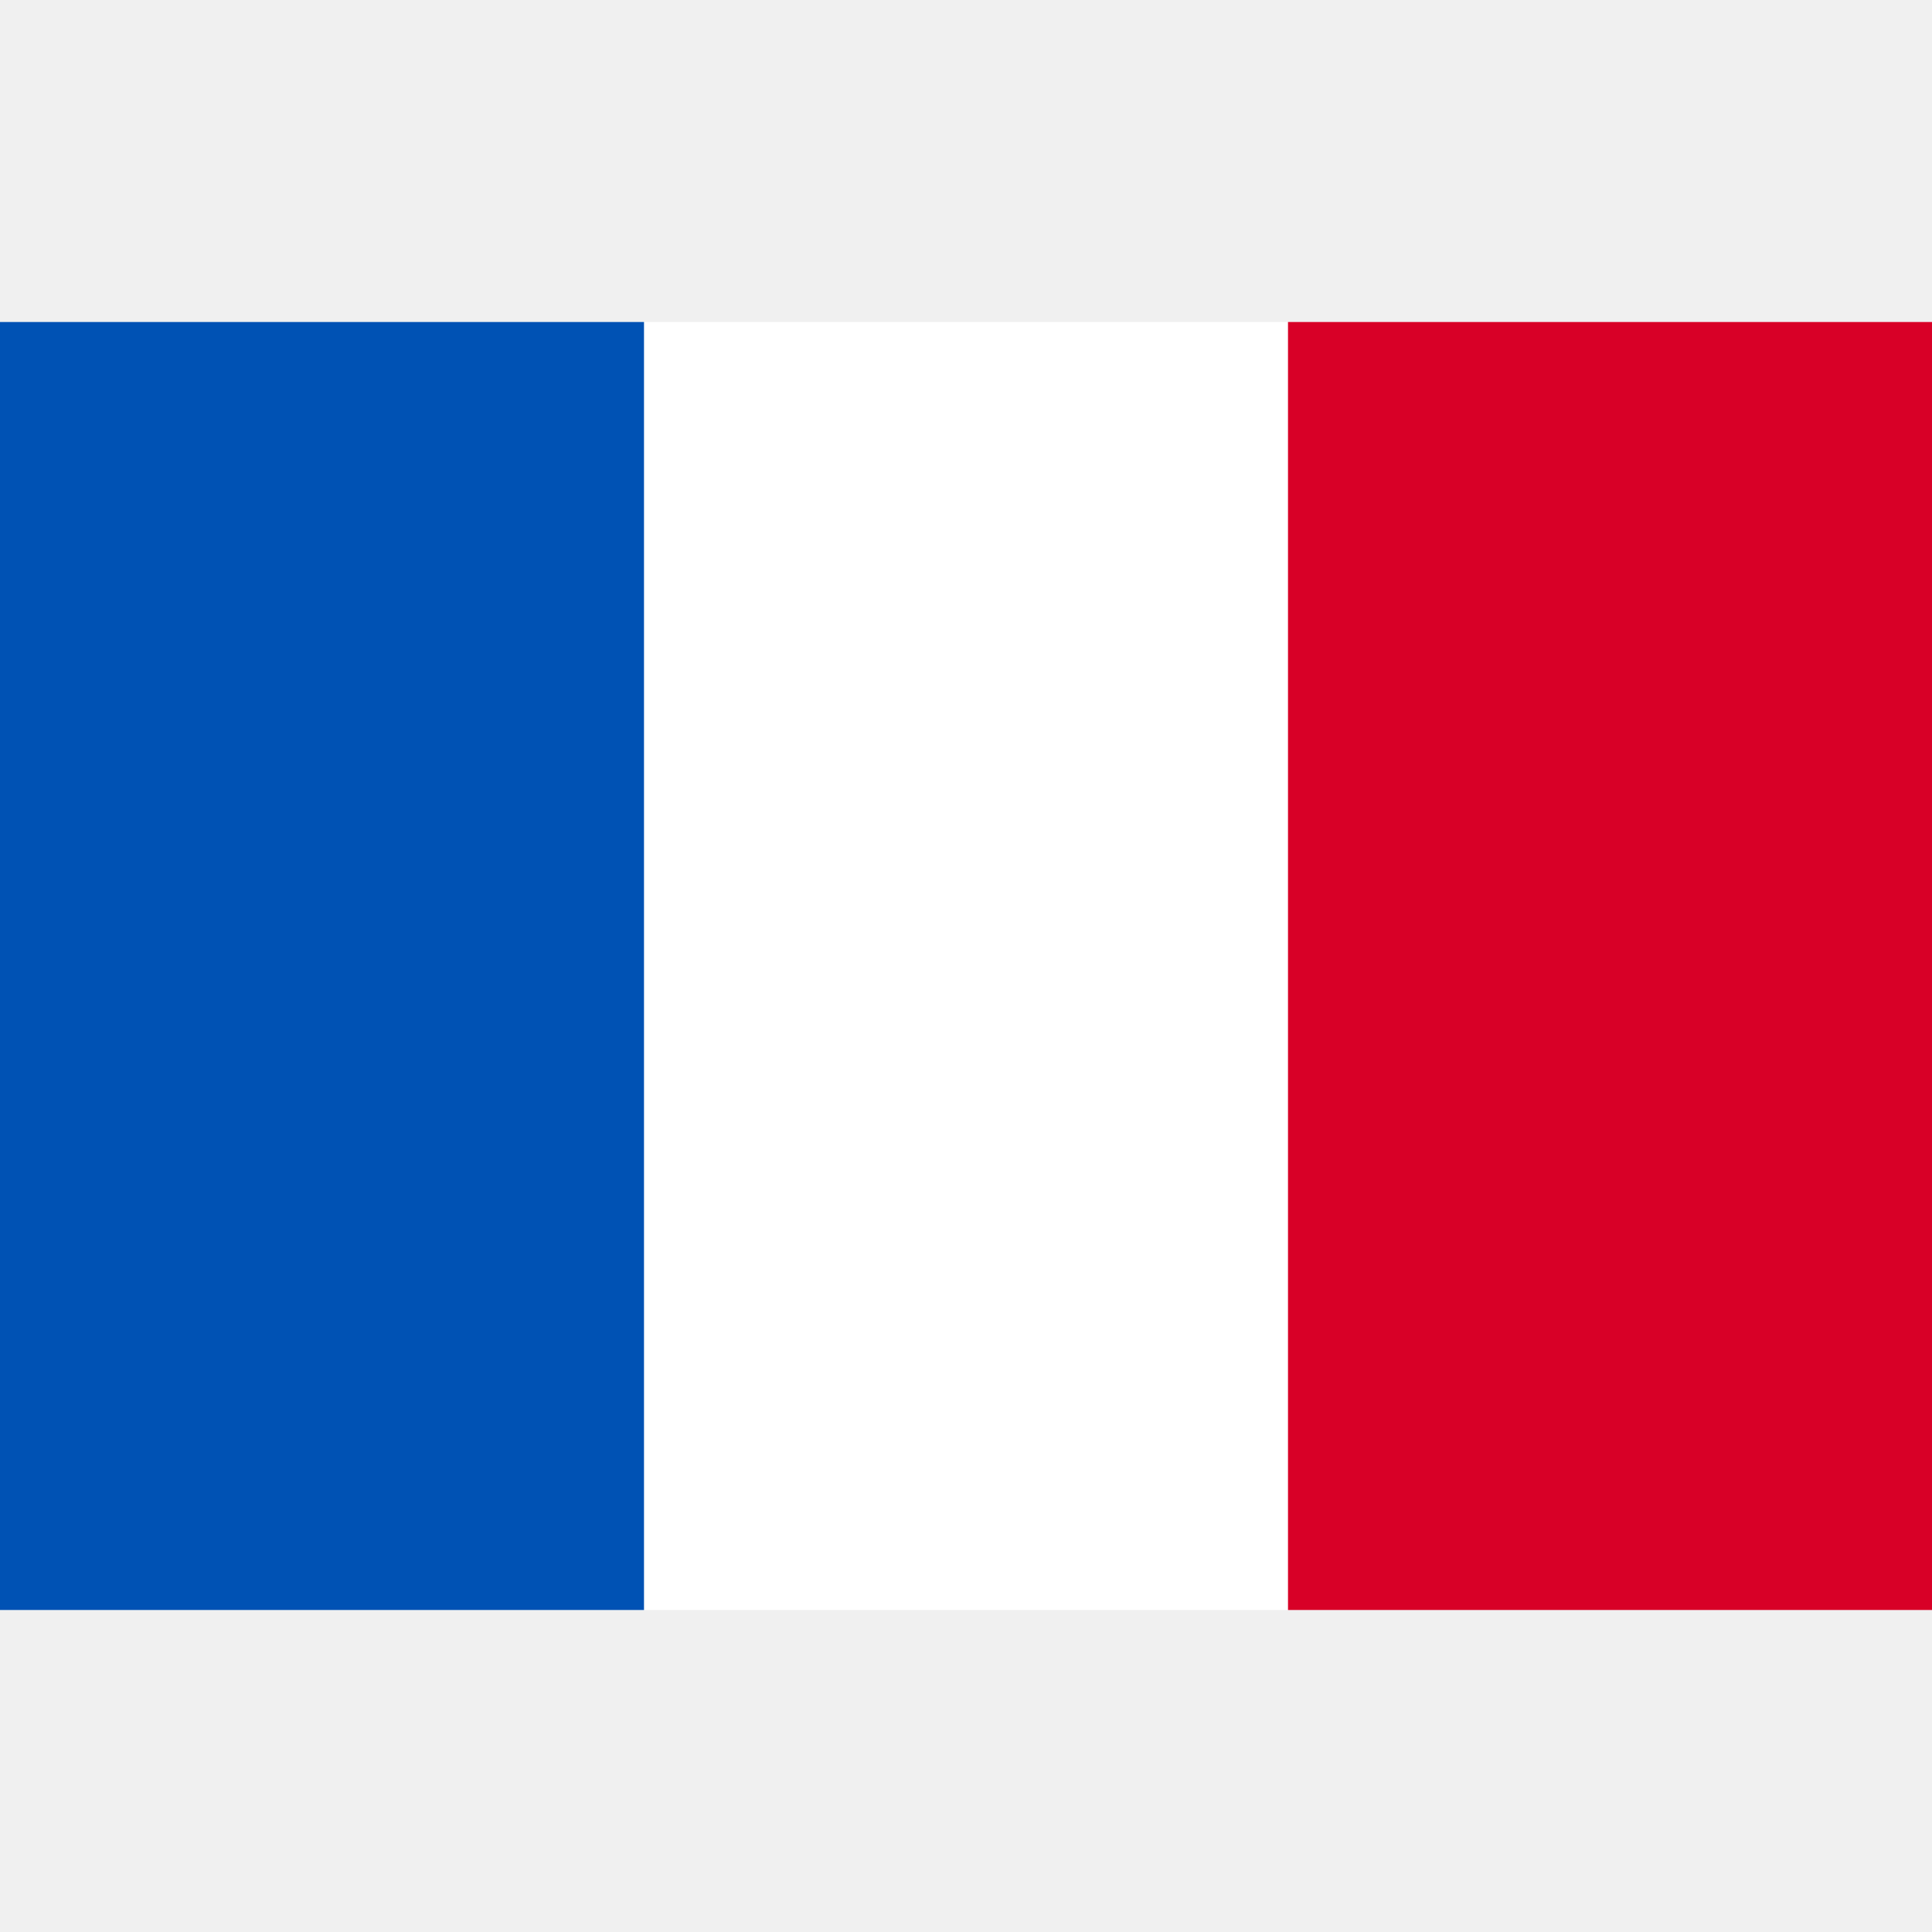
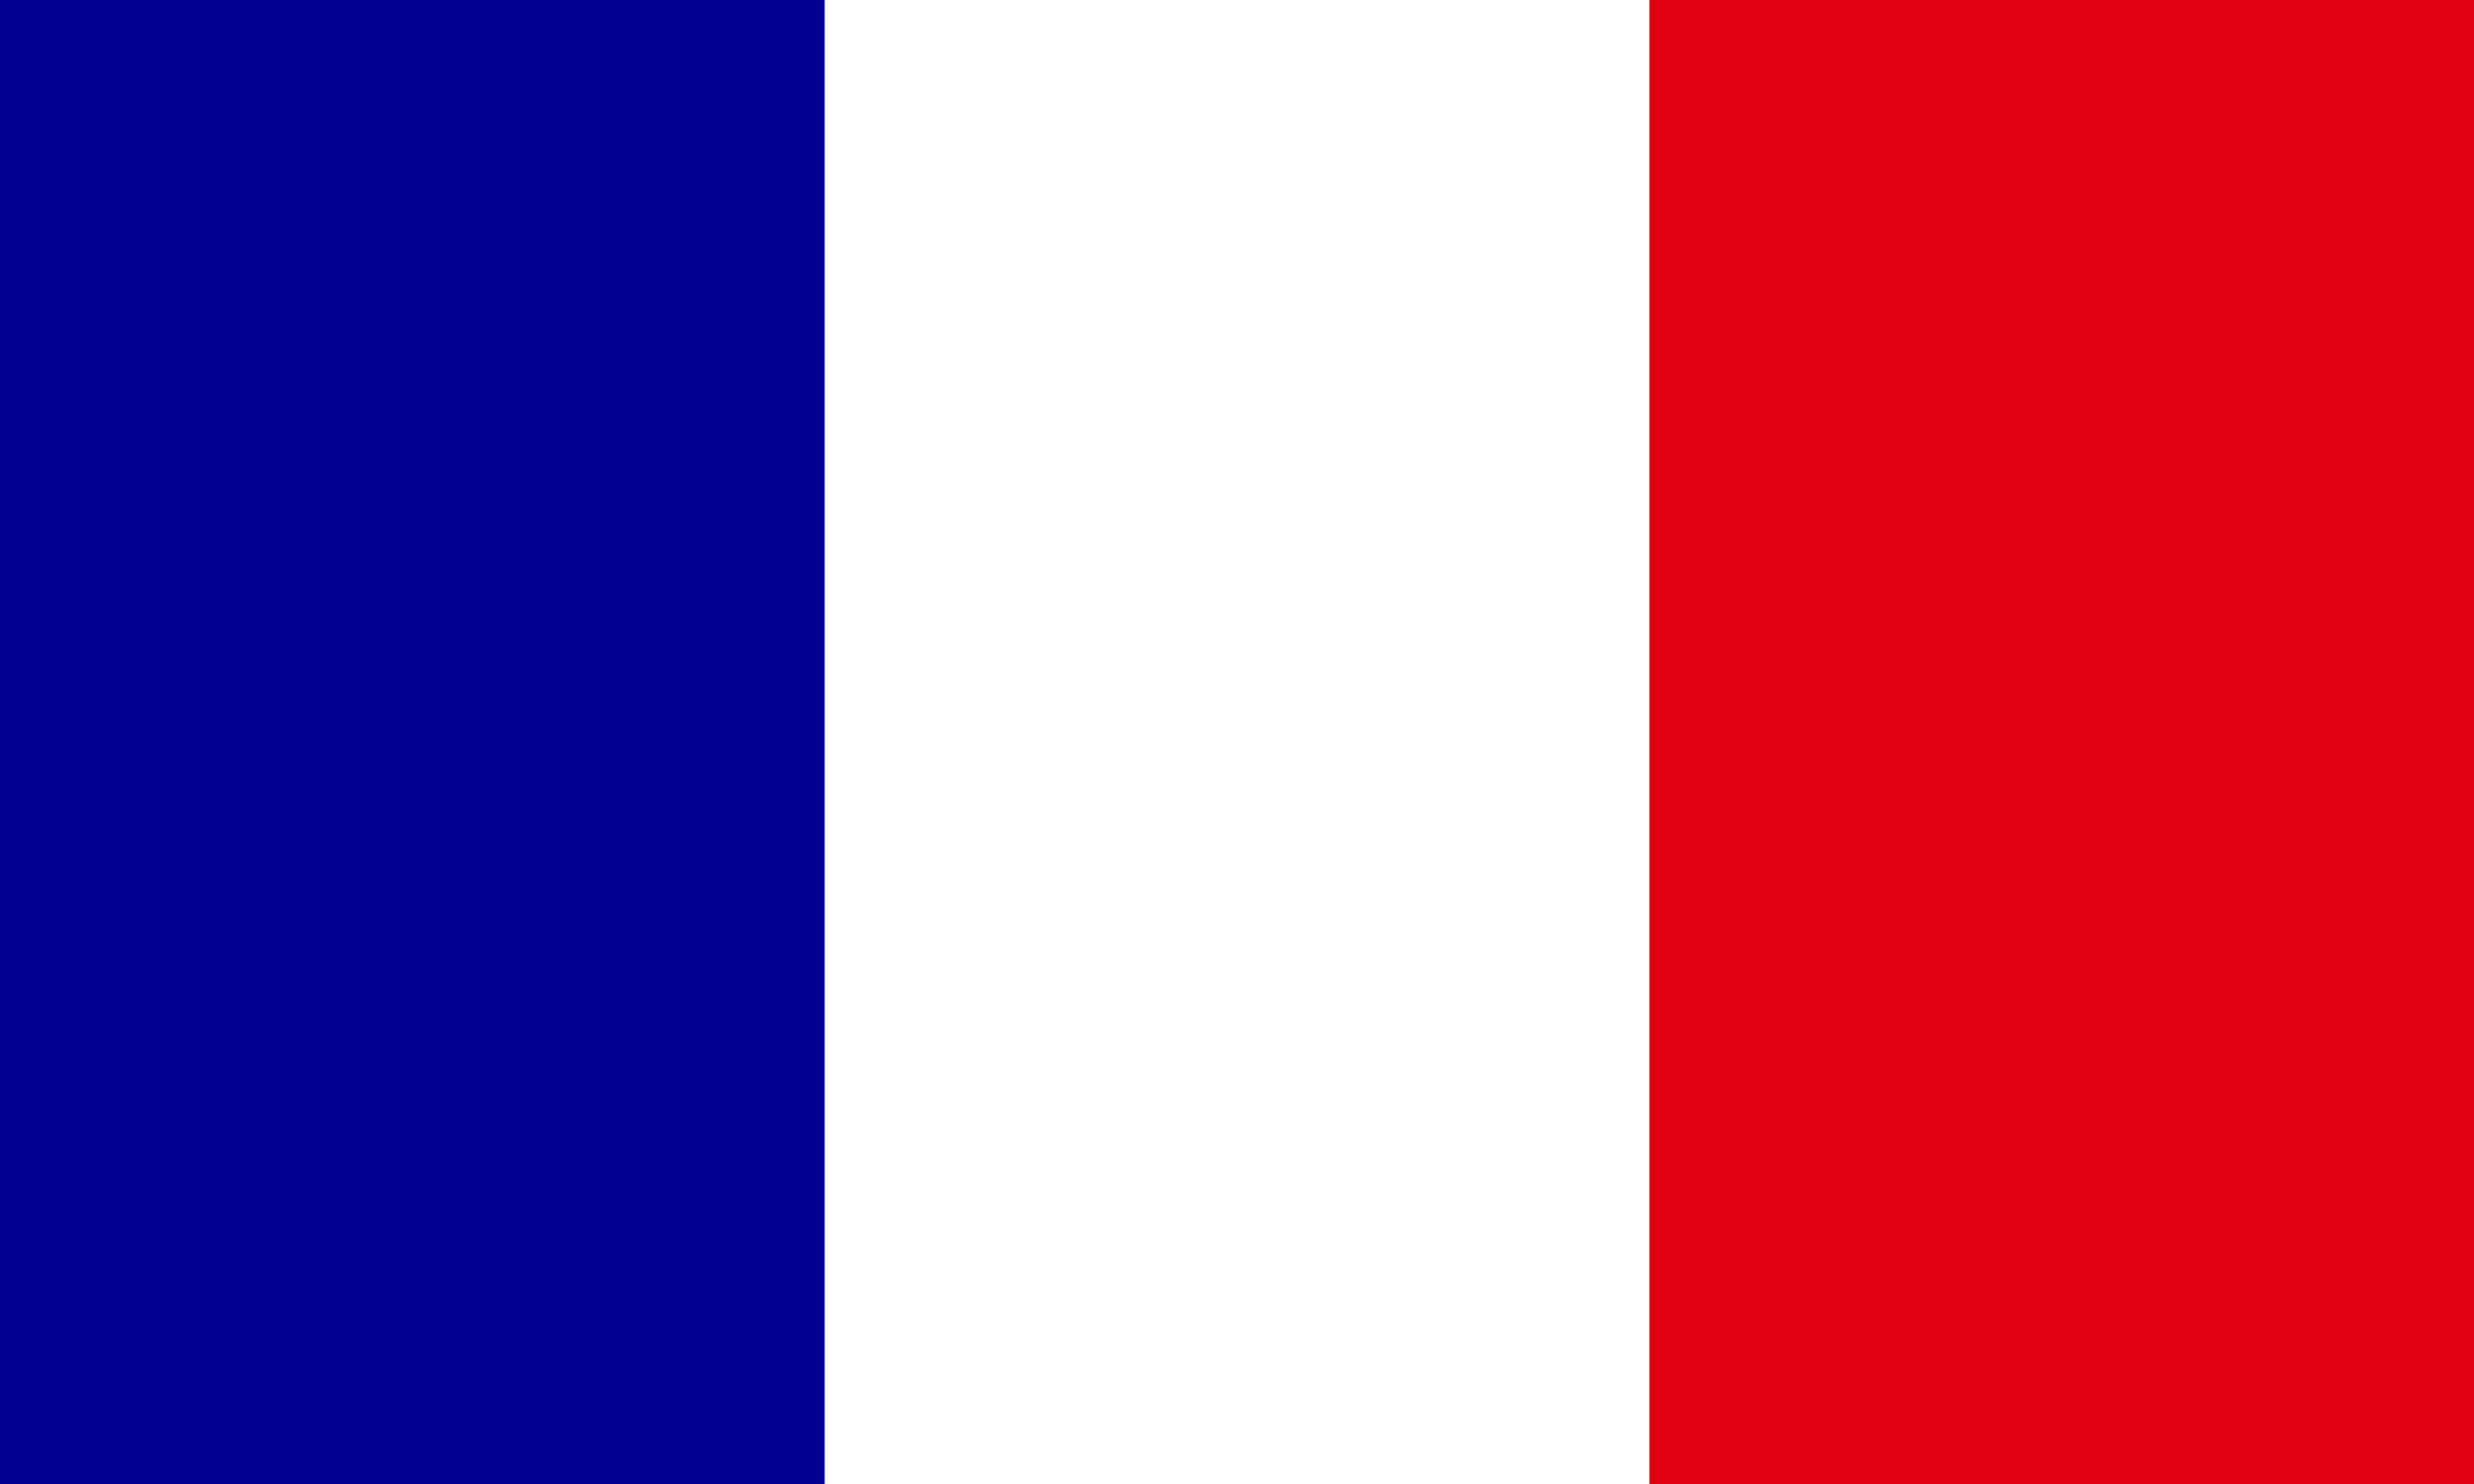
- <svg xmlns="http://www.w3.org/2000/svg" version="1.1" x="0px" y="0px" viewBox="0 0 96 96" xml:space="preserve" id="svg3" width="96" height="96">
-   <defs id="defs3" />
-   <path fill="white" d="M 0,16 H 96 V 80 H 0 Z" id="path1" style="stroke-width:2" />
-   <path fill="#0052b4" d="M 0,16 H 32 V 80 H 0 Z" id="path2" style="stroke-width:2" />
-   <path fill="#d80027" d="M 64,16 H 96 V 80 H 64 Z" id="path3" style="stroke-width:2" />
+ <svg xmlns="http://www.w3.org/2000/svg" viewBox="0 0 50 30">
+   <path fill="#e1000f" d="M0 0h50v30H0" />
+   <path fill="#fff" d="M0 0h33.333v30H0" />
+   <path fill="#000091" d="M0 0h16.667v30H0" />
</svg>
